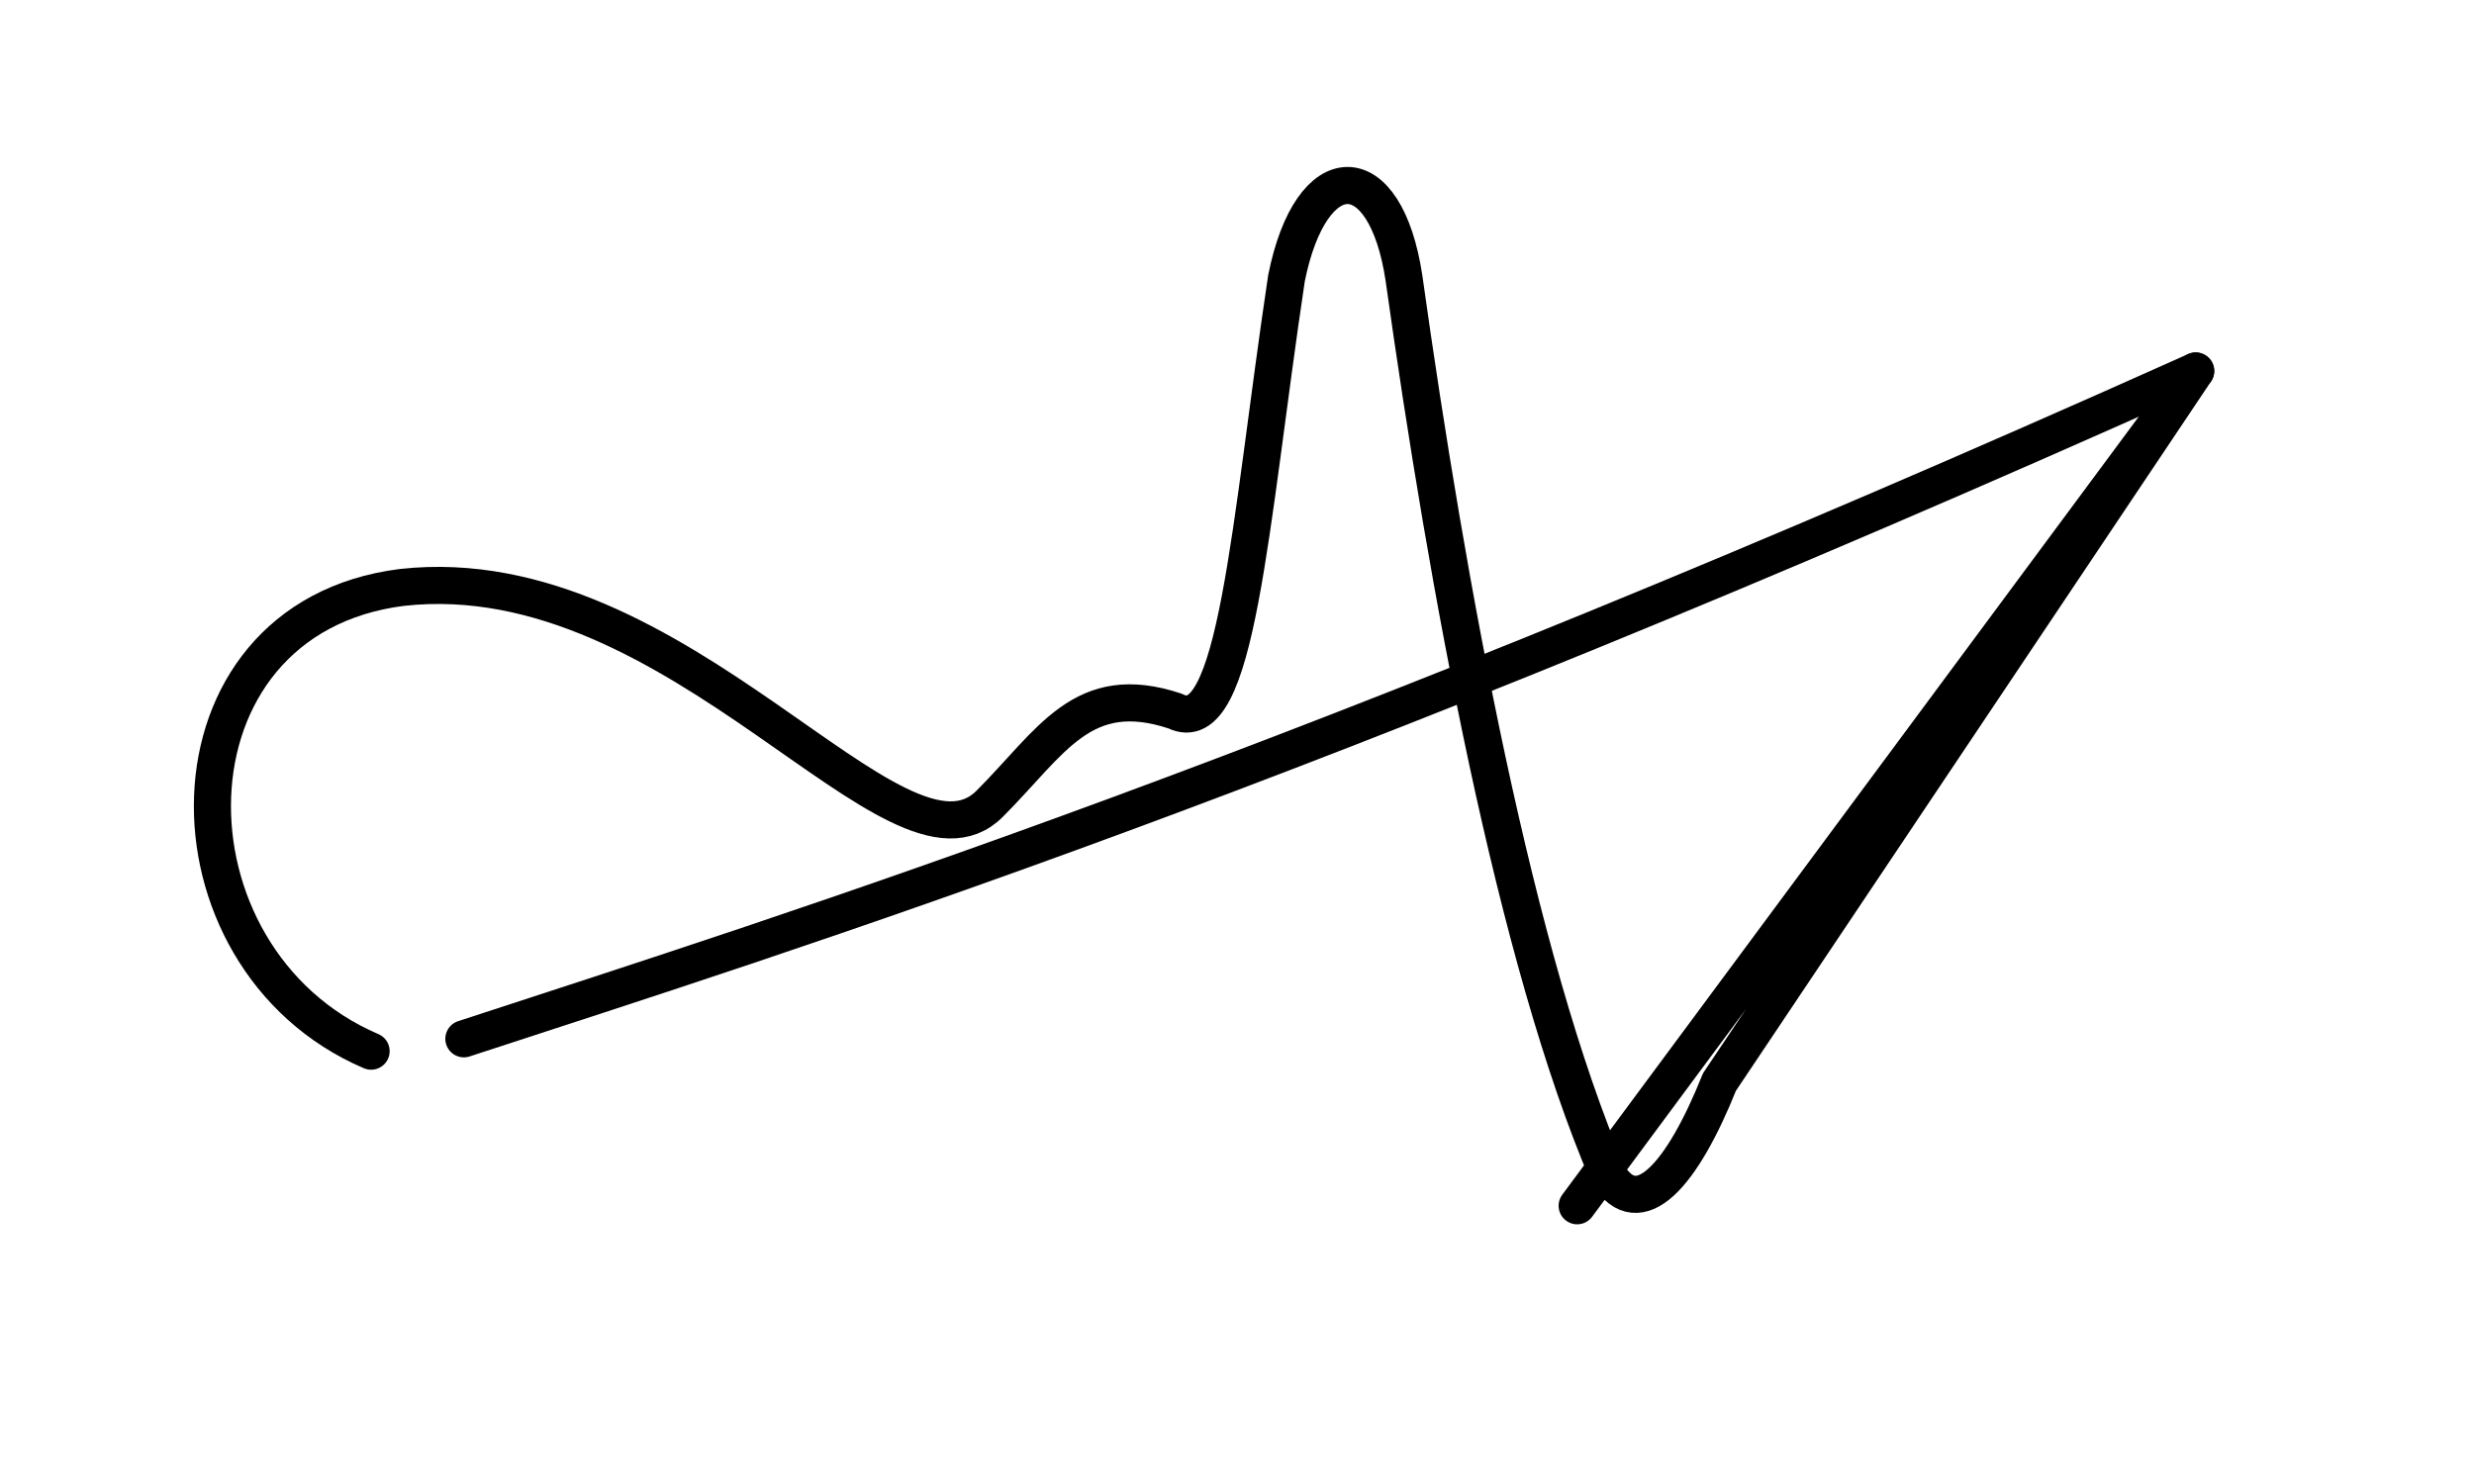
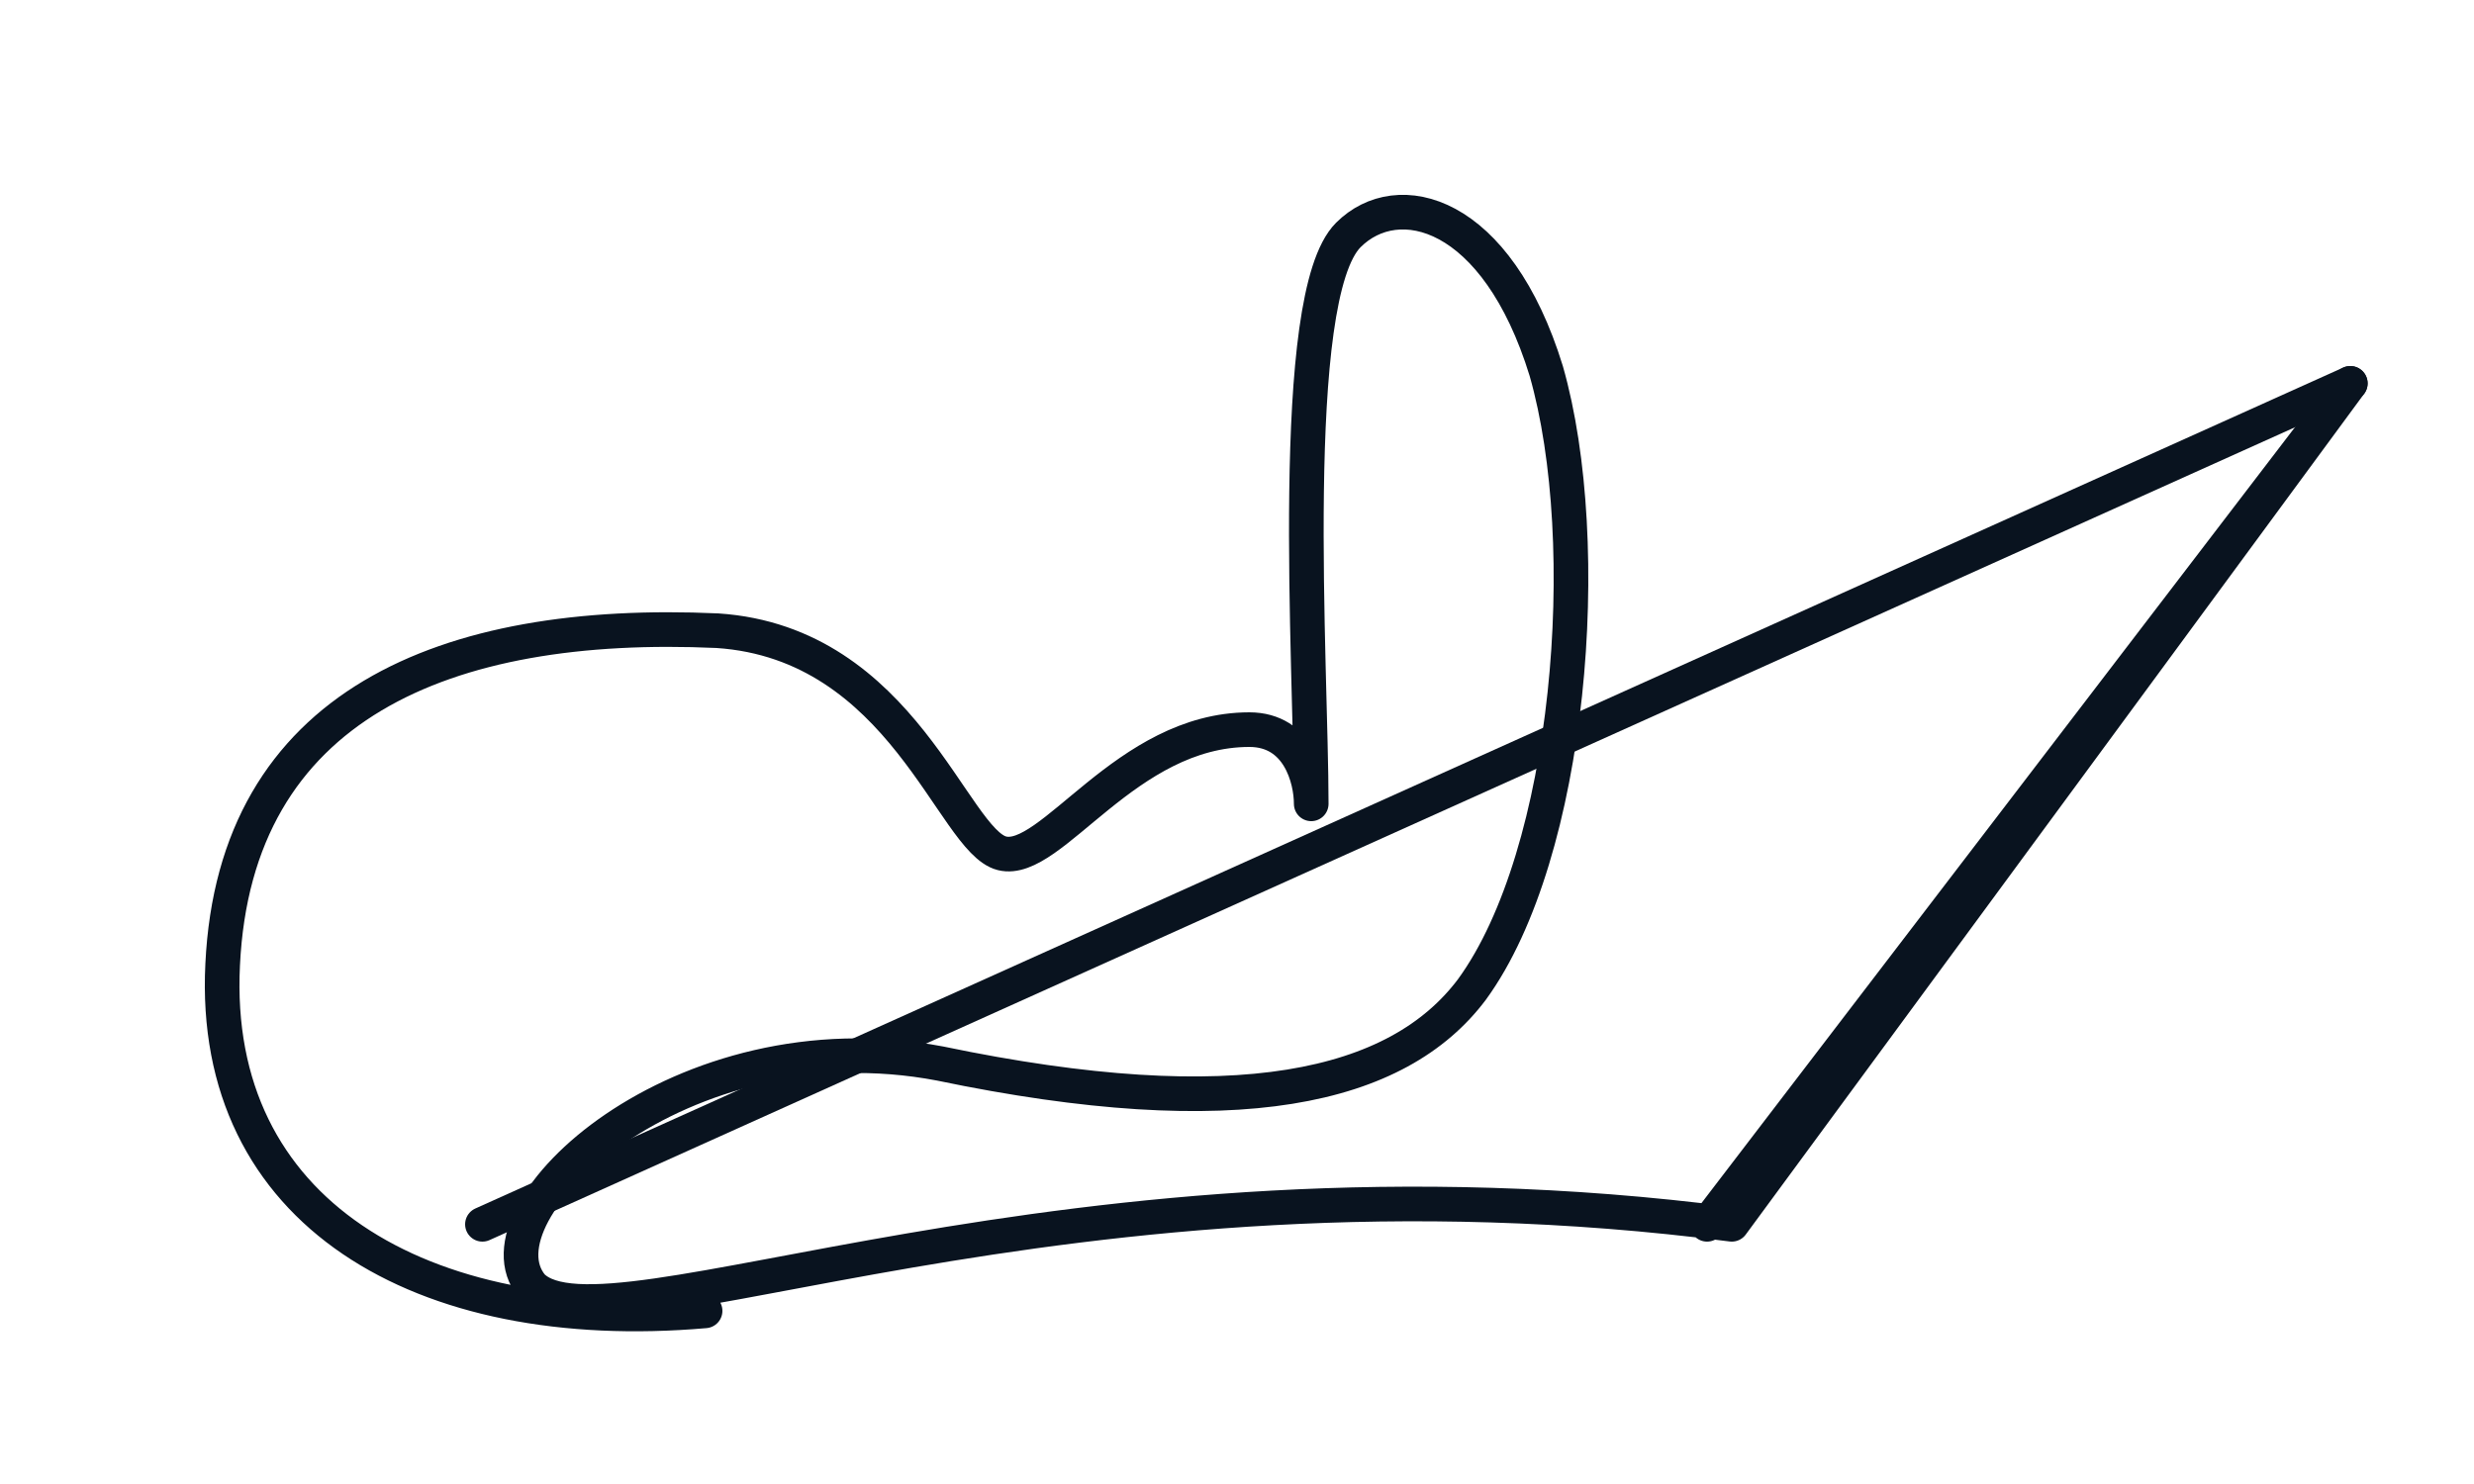
- <svg xmlns="http://www.w3.org/2000/svg" viewBox="0 0 400 240" width="400" height="240" fill="none" stroke="#000000" stroke-width="6" stroke-linecap="round" stroke-linejoin="round">
-   <path d="M 60 170 C 25 155 25 100 65 95 C 110 90 145 145 160 130 C 170 120 175 110 190 115 C 200 120 202 85 208 45 C 212 25 224 25 227 45 C 234 95 245 155 260 190 C 265 198 272 190 278 175 L 355 60 L 255 195" />
-   <path d="M 75 168 C 130 150 210 125 355 60" />
+ <svg xmlns="http://www.w3.org/2000/svg" viewBox="0 0 1000 600" width="1000" height="600" fill="none" stroke="#09131f" stroke-width="14" stroke-linecap="round" stroke-linejoin="round">
+   <path d="M 285 530 C 170 540 85 490 90 390 C 95 285 180 250 290 255 C 365 260 385 340 405 345 C 425 350 455 295 505 295 C 525 295 530 315 530 325 C 530 270 520 120 545 95 C 565 75 605 85 625 150 C 645 220 635 345 595 400 C 565 440 500 455 380 430 C 275 410 190 490 215 520 C 245 550 430 460 700 495 L 950 155 L 690 495" />
+   <path d="M 195 495 L 950 155" />
</svg>
